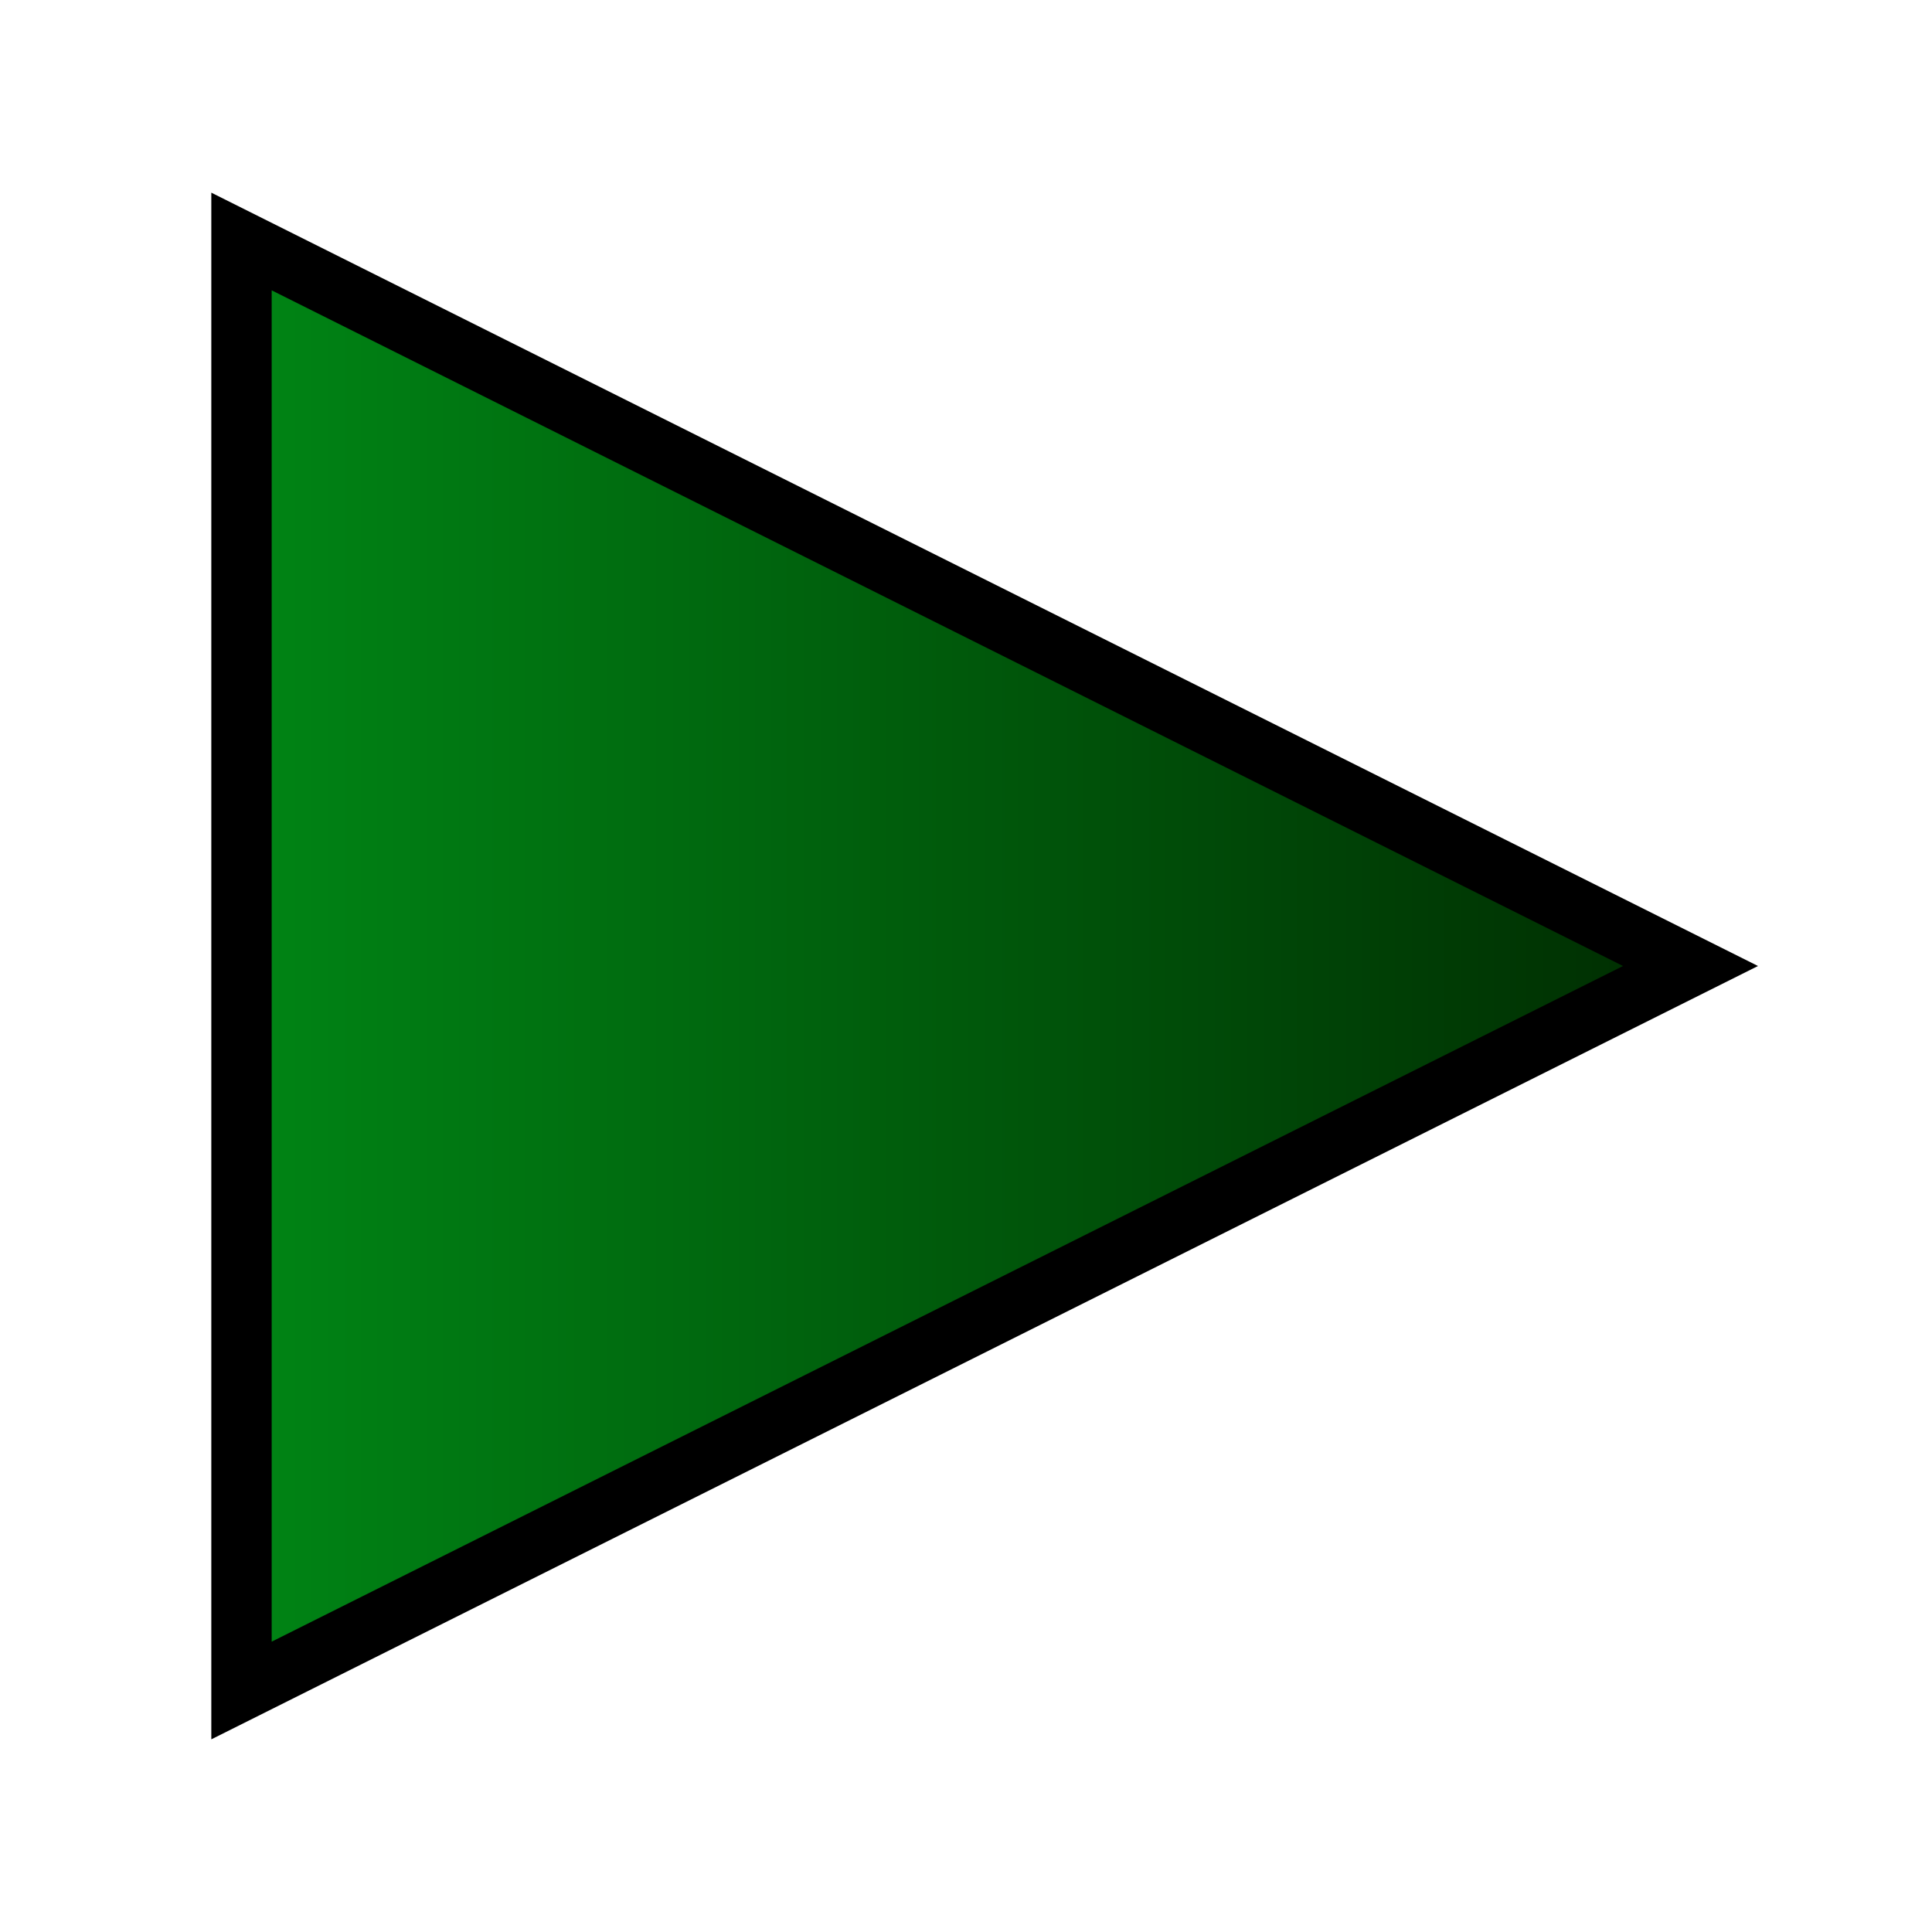
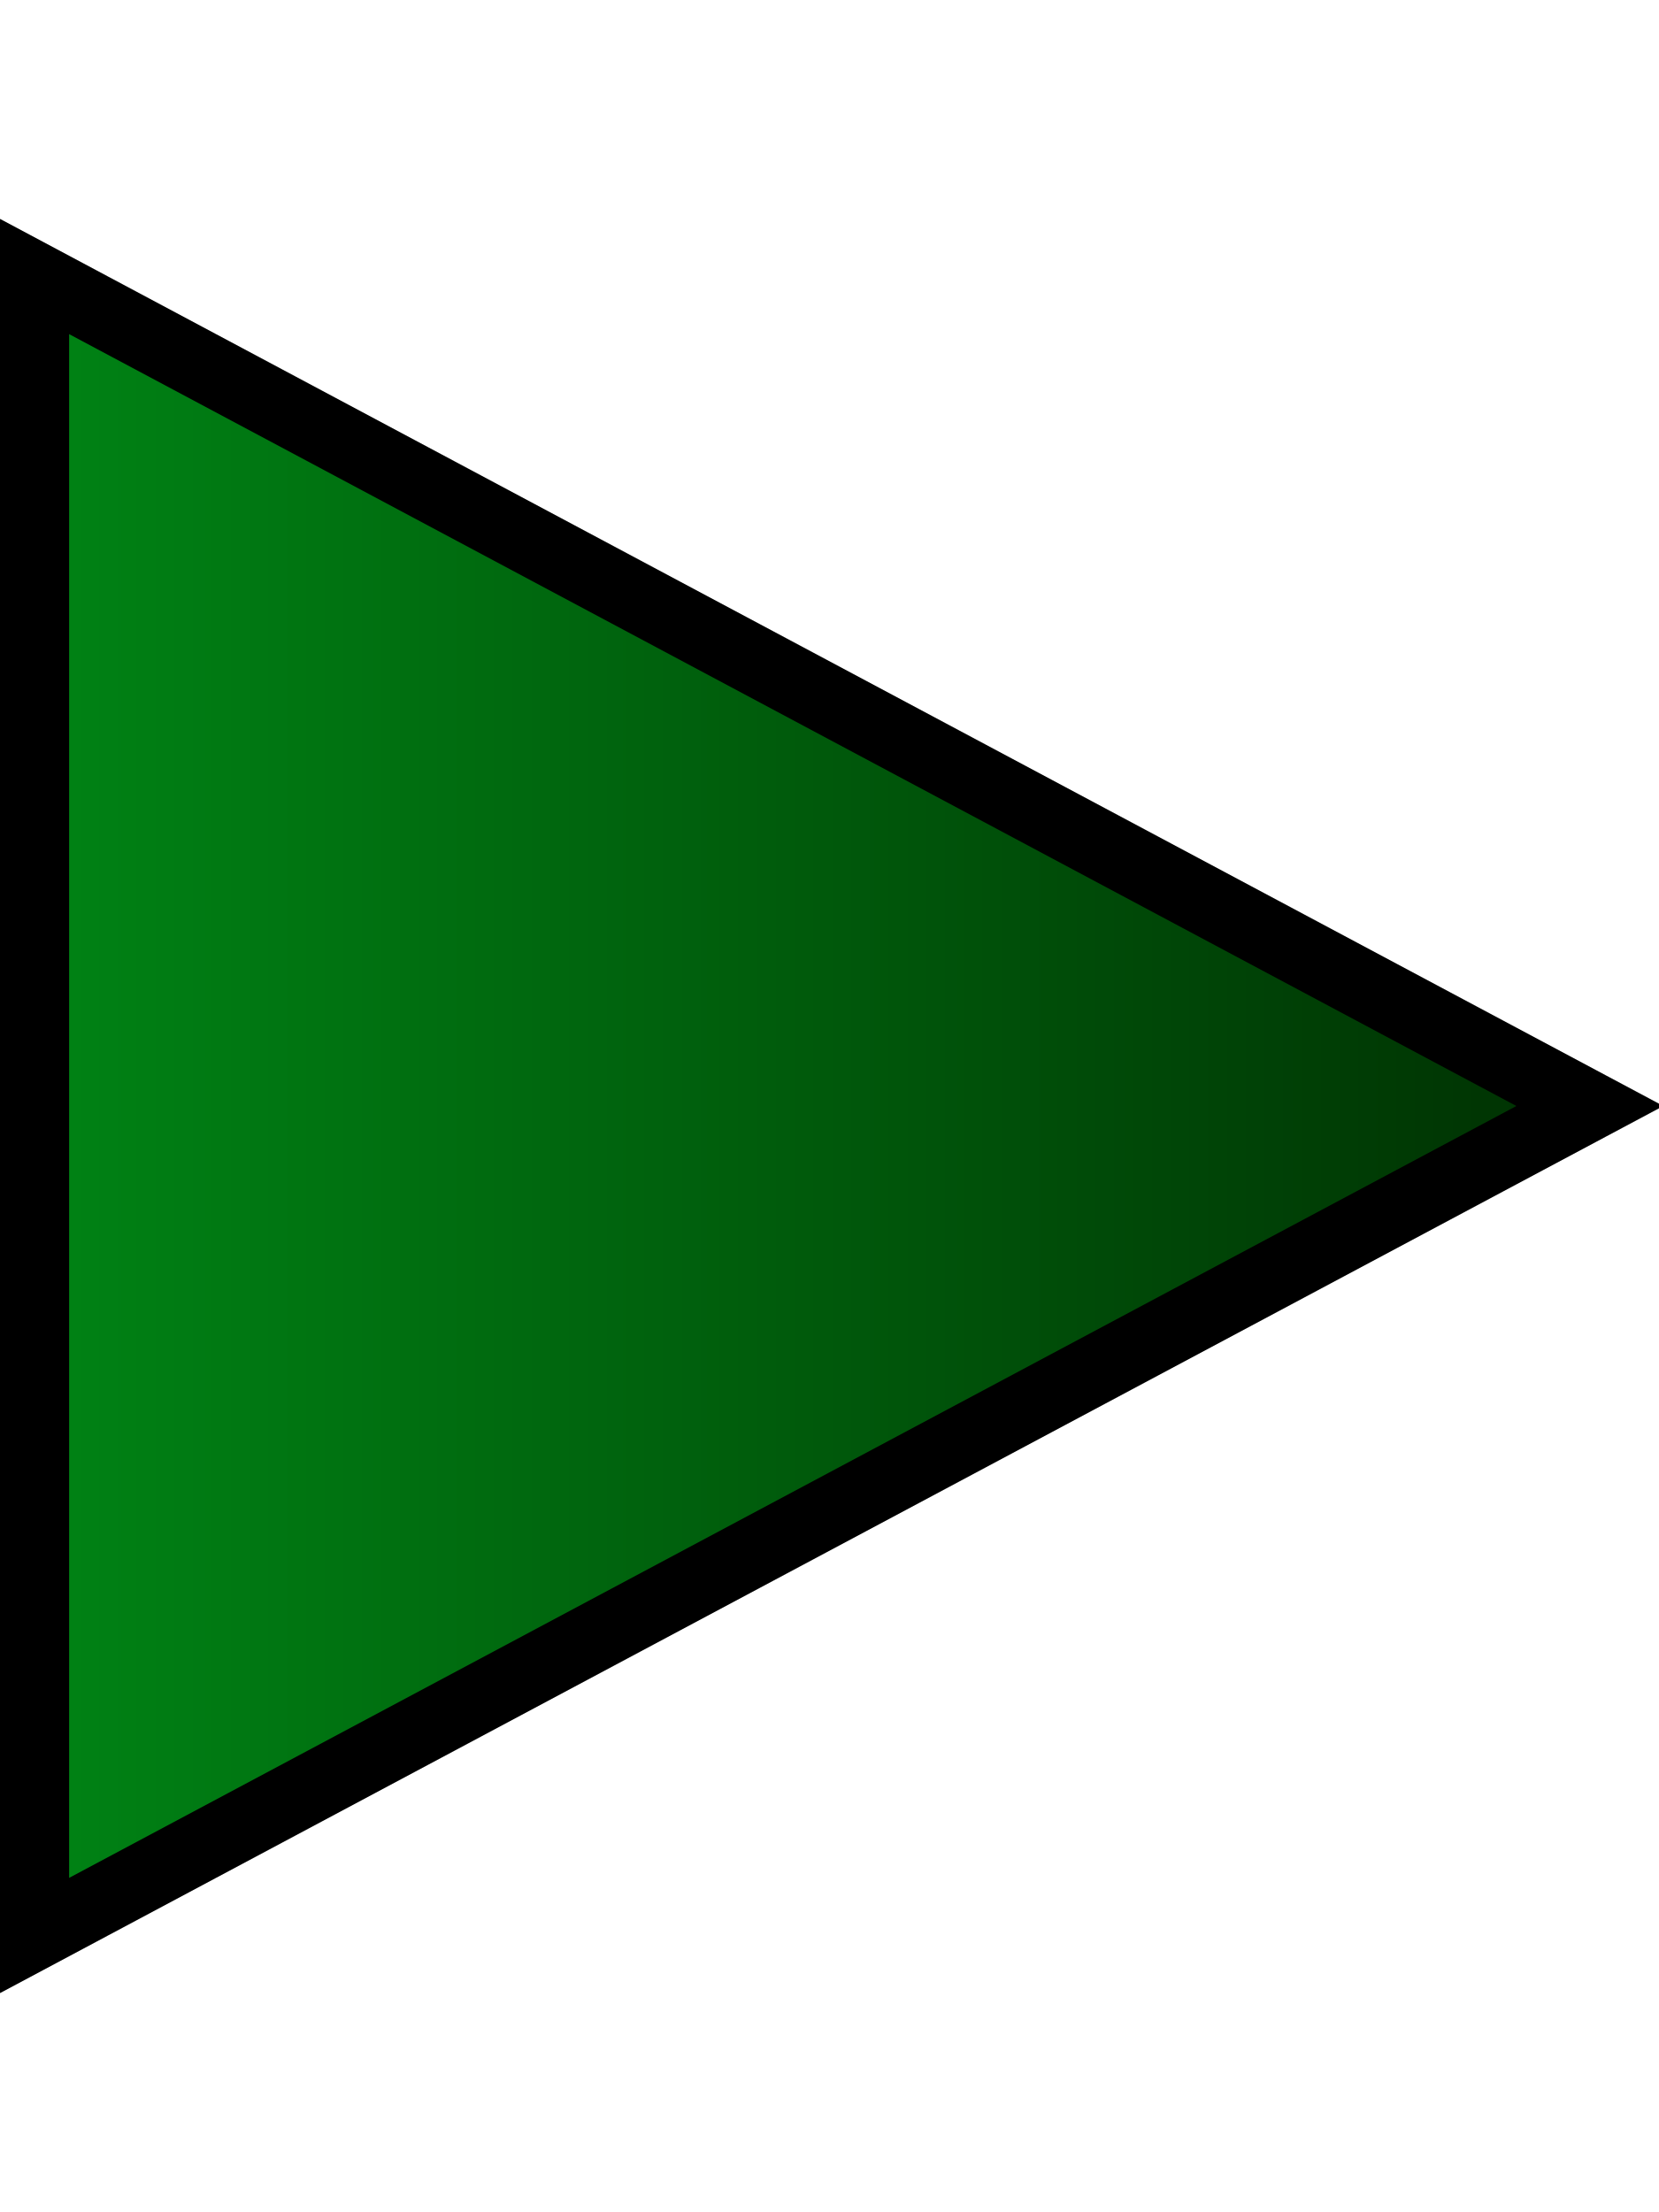
- <svg xmlns="http://www.w3.org/2000/svg" xmlns:xlink="http://www.w3.org/1999/xlink" width="256" height="256" viewBox="0 0 256 256" id="svg2" version="1.1">
+ <svg xmlns="http://www.w3.org/2000/svg" xmlns:xlink="http://www.w3.org/1999/xlink" width="192" height="256" viewBox="0 0 192 256" id="svg2" version="1.1">
  <defs id="defs4">
    <linearGradient id="linearGradient5093">
      <stop style="stop-color:#008515;stop-opacity:1" offset="0" id="stop5095" />
      <stop style="stop-color:#002c01;stop-opacity:1" offset="1" id="stop5097" />
    </linearGradient>
-     <linearGradient xlink:href="#linearGradient5093" id="linearGradient5099" x1="31.5" y1="924.362" x2="225.118" y2="924.362" gradientUnits="userSpaceOnUse" />
+     <linearGradient xlink:href="#linearGradient5093" id="linearGradient5099" x1="31.5" y1="924.362" x2="225.118" y2="924.362" gradientUnits="userSpaceOnUse" gradientTransform="translate(-32,0)" />
  </defs>
  <g id="layer1" transform="translate(0,-796.3622)">
-     <path style="fill:url(#linearGradient5099);fill-rule:evenodd;stroke:#000000;stroke-width:8;stroke-linecap:butt;stroke-linejoin:miter;stroke-opacity:1;fill-opacity:1;stroke-miterlimit:4;stroke-dasharray:none" d="m 32,828.362 0,192 192,-96 z" id="path5091" />
+     <path style="fill:url(#linearGradient5099);fill-opacity:1;fill-rule:evenodd;stroke:#000000;stroke-width:8;stroke-linecap:butt;stroke-linejoin:miter;stroke-miterlimit:4;stroke-dasharray:none;stroke-opacity:1" d="M 4,828.362 4,1020.362 184,924.362 Z" id="path5091" />
  </g>
</svg>
